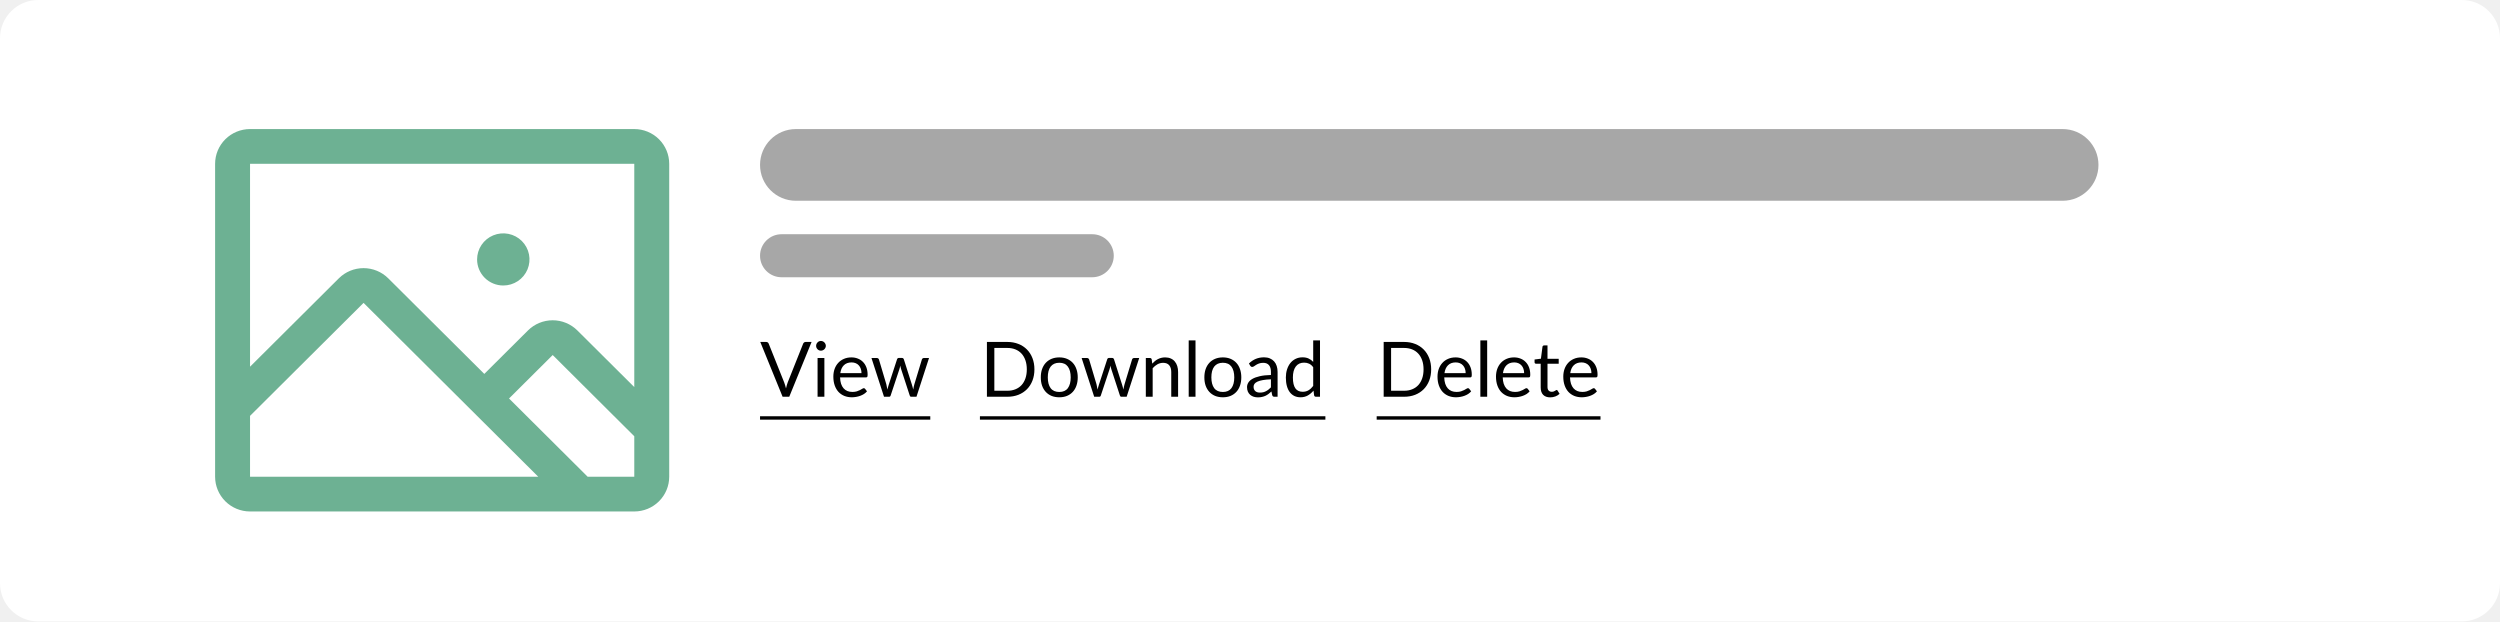
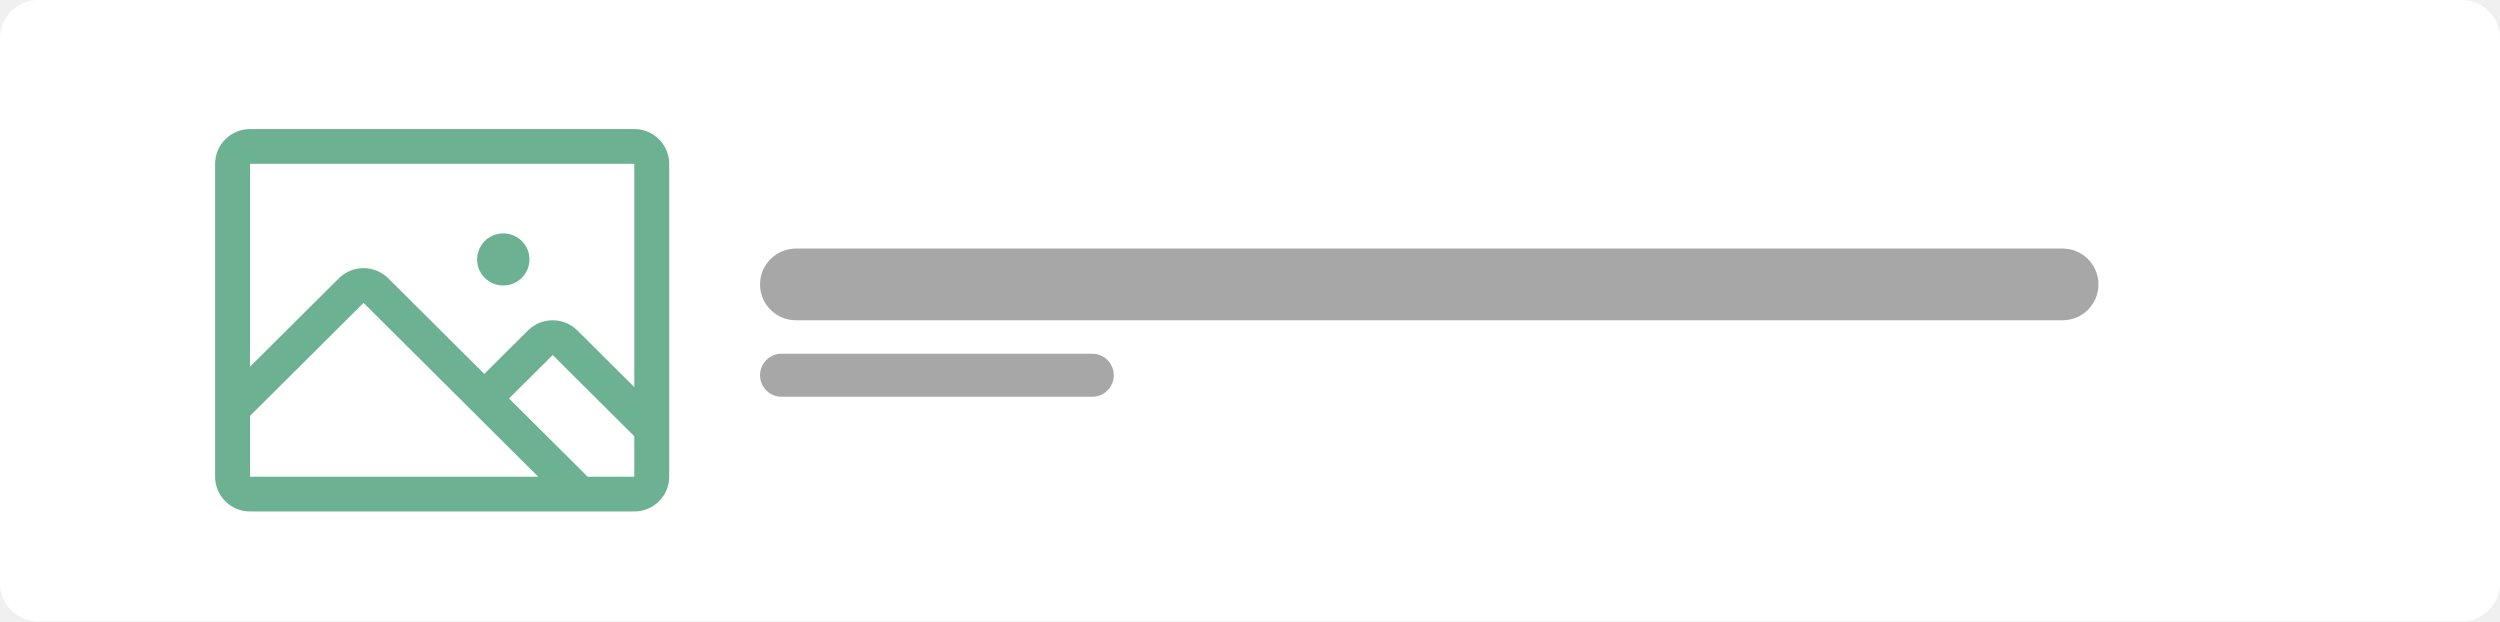
<svg xmlns="http://www.w3.org/2000/svg" width="523" height="130" viewBox="0 0 523 130" fill="none">
  <rect width="523" height="130" rx="8" fill="white" />
-   <rect x="159" y="27" width="280" height="15" rx="7.5" fill="#A7A7A7" />
-   <rect x="159" y="49" width="74" height="9" rx="4.5" fill="#A7A7A7" />
+   <rect x="159" y="52" width="280" height="15" rx="7.5" fill="#A7A7A7" />
+   <rect x="159" y="74" width="74" height="9" rx="4.5" fill="#A7A7A7" />
  <path d="M132.692 27H52.308C50.37 27 48.511 27.766 47.14 29.13C45.77 30.494 45 32.344 45 34.273V99.727C45 101.656 45.77 103.506 47.14 104.87C48.511 106.234 50.37 107 52.308 107H132.692C134.63 107 136.489 106.234 137.86 104.87C139.23 103.506 140 101.656 140 99.727V34.273C140 32.344 139.23 30.494 137.86 29.13C136.489 27.766 134.63 27 132.692 27ZM132.692 34.273V80.977L120.785 69.132C120.107 68.456 119.301 67.921 118.414 67.555C117.528 67.189 116.577 67.001 115.617 67.001C114.658 67.001 113.707 67.189 112.821 67.555C111.934 67.921 111.128 68.456 110.45 69.132L101.315 78.223L81.219 58.223C79.848 56.86 77.99 56.094 76.053 56.094C74.116 56.094 72.258 56.86 70.888 58.223L52.308 76.714V34.273H132.692ZM52.308 87L76.058 63.364L112.596 99.727H52.308V87ZM132.692 99.727H122.932L106.49 83.364L115.624 74.273L132.692 91.264V99.727ZM99.808 54.273C99.808 53.194 100.129 52.139 100.731 51.242C101.334 50.345 102.19 49.646 103.191 49.233C104.193 48.821 105.295 48.712 106.358 48.923C107.421 49.133 108.397 49.653 109.164 50.416C109.93 51.179 110.452 52.151 110.664 53.209C110.875 54.267 110.767 55.363 110.352 56.36C109.937 57.357 109.235 58.209 108.333 58.808C107.432 59.407 106.372 59.727 105.288 59.727C103.835 59.727 102.441 59.153 101.413 58.13C100.385 57.107 99.808 55.719 99.808 54.273Z" fill="#6DB193" />
-   <path d="M169.784 71.536L165.112 83H163.72L159.048 71.536H160.288C160.427 71.536 160.539 71.571 160.624 71.64C160.709 71.709 160.773 71.797 160.816 71.904L164.048 79.992C164.117 80.173 164.184 80.371 164.248 80.584C164.317 80.797 164.379 81.021 164.432 81.256C164.485 81.021 164.541 80.797 164.6 80.584C164.659 80.371 164.723 80.173 164.792 79.992L168.016 71.904C168.048 71.813 168.109 71.731 168.2 71.656C168.296 71.576 168.411 71.536 168.544 71.536H169.784ZM172.46 74.896V83H171.036V74.896H172.46ZM172.764 72.352C172.764 72.491 172.735 72.621 172.676 72.744C172.623 72.861 172.548 72.968 172.452 73.064C172.361 73.155 172.252 73.227 172.124 73.28C172.001 73.333 171.871 73.36 171.732 73.36C171.593 73.36 171.463 73.333 171.34 73.28C171.223 73.227 171.119 73.155 171.028 73.064C170.937 72.968 170.865 72.861 170.812 72.744C170.759 72.621 170.732 72.491 170.732 72.352C170.732 72.213 170.759 72.083 170.812 71.96C170.865 71.832 170.937 71.723 171.028 71.632C171.119 71.536 171.223 71.461 171.34 71.408C171.463 71.355 171.593 71.328 171.732 71.328C171.871 71.328 172.001 71.355 172.124 71.408C172.252 71.461 172.361 71.536 172.452 71.632C172.548 71.723 172.623 71.832 172.676 71.96C172.735 72.083 172.764 72.213 172.764 72.352ZM180.224 78.064C180.224 77.733 180.176 77.432 180.08 77.16C179.989 76.883 179.853 76.645 179.672 76.448C179.496 76.245 179.28 76.091 179.024 75.984C178.768 75.872 178.477 75.816 178.152 75.816C177.469 75.816 176.928 76.016 176.528 76.416C176.133 76.811 175.888 77.36 175.792 78.064H180.224ZM181.376 81.864C181.2 82.077 180.989 82.264 180.744 82.424C180.499 82.579 180.235 82.707 179.952 82.808C179.675 82.909 179.387 82.984 179.088 83.032C178.789 83.085 178.493 83.112 178.2 83.112C177.64 83.112 177.123 83.019 176.648 82.832C176.179 82.64 175.771 82.363 175.424 82C175.083 81.632 174.816 81.179 174.624 80.64C174.432 80.101 174.336 79.483 174.336 78.784C174.336 78.219 174.421 77.691 174.592 77.2C174.768 76.709 175.019 76.285 175.344 75.928C175.669 75.565 176.067 75.283 176.536 75.08C177.005 74.872 177.533 74.768 178.12 74.768C178.605 74.768 179.053 74.851 179.464 75.016C179.88 75.176 180.237 75.411 180.536 75.72C180.84 76.024 181.077 76.403 181.248 76.856C181.419 77.304 181.504 77.816 181.504 78.392C181.504 78.616 181.48 78.765 181.432 78.84C181.384 78.915 181.293 78.952 181.16 78.952H175.744C175.76 79.464 175.829 79.909 175.952 80.288C176.08 80.667 176.256 80.984 176.48 81.24C176.704 81.491 176.971 81.68 177.28 81.808C177.589 81.931 177.936 81.992 178.32 81.992C178.677 81.992 178.984 81.952 179.24 81.872C179.501 81.787 179.725 81.696 179.912 81.6C180.099 81.504 180.253 81.416 180.376 81.336C180.504 81.251 180.613 81.208 180.704 81.208C180.821 81.208 180.912 81.253 180.976 81.344L181.376 81.864ZM194.351 74.896L191.727 83H190.599C190.46 83 190.364 82.909 190.311 82.728L188.519 77.232C188.476 77.109 188.442 76.987 188.415 76.864C188.388 76.736 188.362 76.611 188.335 76.488C188.308 76.611 188.282 76.736 188.255 76.864C188.228 76.987 188.194 77.112 188.151 77.24L186.327 82.728C186.279 82.909 186.172 83 186.007 83H184.935L182.311 74.896H183.431C183.543 74.896 183.636 74.925 183.711 74.984C183.791 75.043 183.844 75.112 183.871 75.192L185.423 80.408C185.514 80.792 185.586 81.155 185.639 81.496C185.687 81.32 185.735 81.141 185.783 80.96C185.836 80.779 185.892 80.595 185.951 80.408L187.663 75.16C187.69 75.08 187.735 75.013 187.799 74.96C187.868 74.907 187.951 74.88 188.047 74.88H188.671C188.778 74.88 188.866 74.907 188.935 74.96C189.004 75.013 189.052 75.08 189.079 75.16L190.751 80.408C190.81 80.595 190.863 80.779 190.911 80.96C190.959 81.141 191.004 81.32 191.047 81.496C191.074 81.32 191.106 81.144 191.143 80.968C191.186 80.787 191.231 80.6 191.279 80.408L192.863 75.192C192.89 75.107 192.94 75.037 193.015 74.984C193.09 74.925 193.178 74.896 193.279 74.896H194.351Z" fill="black" />
-   <path d="M159 87.08H194.615V87.792H159V87.08Z" fill="black" />
-   <path d="M216.4 77.272C216.4 78.131 216.264 78.912 215.992 79.616C215.72 80.32 215.336 80.923 214.84 81.424C214.344 81.925 213.747 82.315 213.048 82.592C212.355 82.864 211.587 83 210.744 83H206.464V71.536H210.744C211.587 71.536 212.355 71.675 213.048 71.952C213.747 72.224 214.344 72.613 214.84 73.12C215.336 73.621 215.72 74.224 215.992 74.928C216.264 75.632 216.4 76.413 216.4 77.272ZM214.808 77.272C214.808 76.568 214.712 75.939 214.52 75.384C214.328 74.829 214.056 74.36 213.704 73.976C213.352 73.592 212.925 73.299 212.424 73.096C211.923 72.893 211.363 72.792 210.744 72.792H208.016V81.744H210.744C211.363 81.744 211.923 81.643 212.424 81.44C212.925 81.237 213.352 80.947 213.704 80.568C214.056 80.184 214.328 79.715 214.52 79.16C214.712 78.605 214.808 77.976 214.808 77.272ZM221.607 74.768C222.199 74.768 222.732 74.867 223.207 75.064C223.681 75.261 224.087 75.541 224.423 75.904C224.759 76.267 225.015 76.707 225.191 77.224C225.372 77.736 225.463 78.309 225.463 78.944C225.463 79.584 225.372 80.16 225.191 80.672C225.015 81.184 224.759 81.621 224.423 81.984C224.087 82.347 223.681 82.627 223.207 82.824C222.732 83.016 222.199 83.112 221.607 83.112C221.009 83.112 220.471 83.016 219.991 82.824C219.516 82.627 219.111 82.347 218.775 81.984C218.439 81.621 218.18 81.184 217.999 80.672C217.823 80.16 217.735 79.584 217.735 78.944C217.735 78.309 217.823 77.736 217.999 77.224C218.18 76.707 218.439 76.267 218.775 75.904C219.111 75.541 219.516 75.261 219.991 75.064C220.471 74.867 221.009 74.768 221.607 74.768ZM221.607 82C222.407 82 223.004 81.733 223.399 81.2C223.793 80.661 223.991 79.912 223.991 78.952C223.991 77.987 223.793 77.235 223.399 76.696C223.004 76.157 222.407 75.888 221.607 75.888C221.201 75.888 220.847 75.957 220.543 76.096C220.244 76.235 219.993 76.435 219.791 76.696C219.593 76.957 219.444 77.28 219.343 77.664C219.247 78.043 219.199 78.472 219.199 78.952C219.199 79.912 219.396 80.661 219.791 81.2C220.191 81.733 220.796 82 221.607 82ZM238.32 74.896L235.696 83H234.568C234.429 83 234.333 82.909 234.28 82.728L232.488 77.232C232.445 77.109 232.41 76.987 232.384 76.864C232.357 76.736 232.33 76.611 232.304 76.488C232.277 76.611 232.25 76.736 232.224 76.864C232.197 76.987 232.162 77.112 232.12 77.24L230.296 82.728C230.248 82.909 230.141 83 229.976 83H228.904L226.28 74.896H227.4C227.512 74.896 227.605 74.925 227.68 74.984C227.76 75.043 227.813 75.112 227.84 75.192L229.392 80.408C229.482 80.792 229.554 81.155 229.608 81.496C229.656 81.32 229.704 81.141 229.752 80.96C229.805 80.779 229.861 80.595 229.92 80.408L231.632 75.16C231.658 75.08 231.704 75.013 231.768 74.96C231.837 74.907 231.92 74.88 232.016 74.88H232.64C232.746 74.88 232.834 74.907 232.904 74.96C232.973 75.013 233.021 75.08 233.048 75.16L234.72 80.408C234.778 80.595 234.832 80.779 234.88 80.96C234.928 81.141 234.973 81.32 235.016 81.496C235.042 81.32 235.074 81.144 235.112 80.968C235.154 80.787 235.2 80.6 235.248 80.408L236.832 75.192C236.858 75.107 236.909 75.037 236.984 74.984C237.058 74.925 237.146 74.896 237.248 74.896H238.32ZM241.05 76.072C241.226 75.875 241.413 75.696 241.61 75.536C241.807 75.376 242.015 75.24 242.234 75.128C242.458 75.011 242.693 74.923 242.938 74.864C243.189 74.8 243.458 74.768 243.746 74.768C244.189 74.768 244.578 74.843 244.914 74.992C245.255 75.136 245.538 75.344 245.762 75.616C245.991 75.883 246.165 76.205 246.282 76.584C246.399 76.963 246.458 77.381 246.458 77.84V83H245.026V77.84C245.026 77.227 244.885 76.752 244.602 76.416C244.325 76.075 243.901 75.904 243.33 75.904C242.909 75.904 242.514 76.005 242.146 76.208C241.783 76.411 241.447 76.685 241.138 77.032V83H239.706V74.896H240.562C240.765 74.896 240.89 74.995 240.938 75.192L241.05 76.072ZM250.1 71.216V83H248.676V71.216H250.1ZM255.825 74.768C256.417 74.768 256.951 74.867 257.425 75.064C257.9 75.261 258.305 75.541 258.641 75.904C258.977 76.267 259.233 76.707 259.409 77.224C259.591 77.736 259.681 78.309 259.681 78.944C259.681 79.584 259.591 80.16 259.409 80.672C259.233 81.184 258.977 81.621 258.641 81.984C258.305 82.347 257.9 82.627 257.425 82.824C256.951 83.016 256.417 83.112 255.825 83.112C255.228 83.112 254.689 83.016 254.209 82.824C253.735 82.627 253.329 82.347 252.993 81.984C252.657 81.621 252.399 81.184 252.217 80.672C252.041 80.16 251.953 79.584 251.953 78.944C251.953 78.309 252.041 77.736 252.217 77.224C252.399 76.707 252.657 76.267 252.993 75.904C253.329 75.541 253.735 75.261 254.209 75.064C254.689 74.867 255.228 74.768 255.825 74.768ZM255.825 82C256.625 82 257.223 81.733 257.617 81.2C258.012 80.661 258.209 79.912 258.209 78.952C258.209 77.987 258.012 77.235 257.617 76.696C257.223 76.157 256.625 75.888 255.825 75.888C255.42 75.888 255.065 75.957 254.761 76.096C254.463 76.235 254.212 76.435 254.009 76.696C253.812 76.957 253.663 77.28 253.561 77.664C253.465 78.043 253.417 78.472 253.417 78.952C253.417 79.912 253.615 80.661 254.009 81.2C254.409 81.733 255.015 82 255.825 82ZM265.879 79.352C265.223 79.373 264.663 79.427 264.199 79.512C263.741 79.592 263.365 79.699 263.071 79.832C262.783 79.965 262.573 80.123 262.439 80.304C262.311 80.485 262.247 80.688 262.247 80.912C262.247 81.125 262.282 81.309 262.351 81.464C262.421 81.619 262.514 81.747 262.631 81.848C262.754 81.944 262.895 82.016 263.055 82.064C263.221 82.107 263.397 82.128 263.583 82.128C263.834 82.128 264.063 82.104 264.271 82.056C264.479 82.003 264.674 81.928 264.855 81.832C265.042 81.736 265.218 81.621 265.383 81.488C265.554 81.355 265.719 81.203 265.879 81.032V79.352ZM261.279 76.04C261.727 75.608 262.21 75.285 262.727 75.072C263.245 74.859 263.818 74.752 264.447 74.752C264.901 74.752 265.303 74.827 265.655 74.976C266.007 75.125 266.303 75.333 266.543 75.6C266.783 75.867 266.965 76.189 267.087 76.568C267.21 76.947 267.271 77.363 267.271 77.816V83H266.639C266.501 83 266.394 82.979 266.319 82.936C266.245 82.888 266.186 82.797 266.143 82.664L265.983 81.896C265.77 82.093 265.562 82.269 265.359 82.424C265.157 82.573 264.943 82.701 264.719 82.808C264.495 82.909 264.255 82.987 263.999 83.04C263.749 83.099 263.469 83.128 263.159 83.128C262.845 83.128 262.549 83.085 262.271 83C261.994 82.909 261.751 82.776 261.543 82.6C261.341 82.424 261.178 82.203 261.055 81.936C260.938 81.664 260.879 81.344 260.879 80.976C260.879 80.656 260.967 80.349 261.143 80.056C261.319 79.757 261.605 79.493 261.999 79.264C262.394 79.035 262.909 78.848 263.543 78.704C264.178 78.555 264.957 78.469 265.879 78.448V77.816C265.879 77.187 265.743 76.712 265.471 76.392C265.199 76.067 264.802 75.904 264.279 75.904C263.927 75.904 263.631 75.949 263.391 76.04C263.157 76.125 262.951 76.224 262.775 76.336C262.605 76.443 262.455 76.541 262.327 76.632C262.205 76.717 262.082 76.76 261.959 76.76C261.863 76.76 261.781 76.736 261.711 76.688C261.642 76.635 261.583 76.571 261.535 76.496L261.279 76.04ZM274.721 76.824C274.454 76.467 274.166 76.219 273.857 76.08C273.547 75.936 273.201 75.864 272.817 75.864C272.065 75.864 271.486 76.133 271.081 76.672C270.675 77.211 270.473 77.979 270.473 78.976C270.473 79.504 270.518 79.957 270.609 80.336C270.699 80.709 270.833 81.019 271.009 81.264C271.185 81.504 271.401 81.68 271.657 81.792C271.913 81.904 272.203 81.96 272.529 81.96C272.998 81.96 273.406 81.853 273.753 81.64C274.105 81.427 274.427 81.125 274.721 80.736V76.824ZM276.145 71.216V83H275.297C275.094 83 274.966 82.901 274.913 82.704L274.785 81.72C274.438 82.136 274.043 82.472 273.601 82.728C273.158 82.984 272.646 83.112 272.065 83.112C271.601 83.112 271.179 83.024 270.801 82.848C270.422 82.667 270.099 82.403 269.833 82.056C269.566 81.709 269.361 81.277 269.217 80.76C269.073 80.243 269.001 79.648 269.001 78.976C269.001 78.379 269.081 77.824 269.241 77.312C269.401 76.795 269.63 76.347 269.929 75.968C270.227 75.589 270.593 75.293 271.025 75.08C271.462 74.861 271.953 74.752 272.497 74.752C272.993 74.752 273.417 74.837 273.769 75.008C274.126 75.173 274.443 75.405 274.721 75.704V71.216H276.145Z" fill="black" />
-   <path d="M205 87.08H277.272V87.792H205V87.08Z" fill="black" />
-   <path d="M299.4 77.272C299.4 78.131 299.264 78.912 298.992 79.616C298.72 80.32 298.336 80.923 297.84 81.424C297.344 81.925 296.747 82.315 296.048 82.592C295.355 82.864 294.587 83 293.744 83H289.464V71.536H293.744C294.587 71.536 295.355 71.675 296.048 71.952C296.747 72.224 297.344 72.613 297.84 73.12C298.336 73.621 298.72 74.224 298.992 74.928C299.264 75.632 299.4 76.413 299.4 77.272ZM297.808 77.272C297.808 76.568 297.712 75.939 297.52 75.384C297.328 74.829 297.056 74.36 296.704 73.976C296.352 73.592 295.925 73.299 295.424 73.096C294.923 72.893 294.363 72.792 293.744 72.792H291.016V81.744H293.744C294.363 81.744 294.923 81.643 295.424 81.44C295.925 81.237 296.352 80.947 296.704 80.568C297.056 80.184 297.328 79.715 297.52 79.16C297.712 78.605 297.808 77.976 297.808 77.272ZM306.615 78.064C306.615 77.733 306.567 77.432 306.471 77.16C306.38 76.883 306.244 76.645 306.063 76.448C305.887 76.245 305.671 76.091 305.415 75.984C305.159 75.872 304.868 75.816 304.543 75.816C303.86 75.816 303.319 76.016 302.919 76.416C302.524 76.811 302.279 77.36 302.183 78.064H306.615ZM307.767 81.864C307.591 82.077 307.38 82.264 307.135 82.424C306.889 82.579 306.625 82.707 306.343 82.808C306.065 82.909 305.777 82.984 305.479 83.032C305.18 83.085 304.884 83.112 304.591 83.112C304.031 83.112 303.513 83.019 303.039 82.832C302.569 82.64 302.161 82.363 301.815 82C301.473 81.632 301.207 81.179 301.015 80.64C300.823 80.101 300.727 79.483 300.727 78.784C300.727 78.219 300.812 77.691 300.983 77.2C301.159 76.709 301.409 76.285 301.735 75.928C302.06 75.565 302.457 75.283 302.927 75.08C303.396 74.872 303.924 74.768 304.511 74.768C304.996 74.768 305.444 74.851 305.855 75.016C306.271 75.176 306.628 75.411 306.927 75.72C307.231 76.024 307.468 76.403 307.639 76.856C307.809 77.304 307.895 77.816 307.895 78.392C307.895 78.616 307.871 78.765 307.823 78.84C307.775 78.915 307.684 78.952 307.551 78.952H302.135C302.151 79.464 302.22 79.909 302.343 80.288C302.471 80.667 302.647 80.984 302.871 81.24C303.095 81.491 303.361 81.68 303.671 81.808C303.98 81.931 304.327 81.992 304.711 81.992C305.068 81.992 305.375 81.952 305.631 81.872C305.892 81.787 306.116 81.696 306.303 81.6C306.489 81.504 306.644 81.416 306.767 81.336C306.895 81.251 307.004 81.208 307.095 81.208C307.212 81.208 307.303 81.253 307.367 81.344L307.767 81.864ZM311.116 71.216V83H309.692V71.216H311.116ZM318.849 78.064C318.849 77.733 318.801 77.432 318.705 77.16C318.614 76.883 318.478 76.645 318.297 76.448C318.121 76.245 317.905 76.091 317.649 75.984C317.393 75.872 317.102 75.816 316.777 75.816C316.094 75.816 315.553 76.016 315.153 76.416C314.758 76.811 314.513 77.36 314.417 78.064H318.849ZM320.001 81.864C319.825 82.077 319.614 82.264 319.369 82.424C319.124 82.579 318.86 82.707 318.577 82.808C318.3 82.909 318.012 82.984 317.713 83.032C317.414 83.085 317.118 83.112 316.825 83.112C316.265 83.112 315.748 83.019 315.273 82.832C314.804 82.64 314.396 82.363 314.049 82C313.708 81.632 313.441 81.179 313.249 80.64C313.057 80.101 312.961 79.483 312.961 78.784C312.961 78.219 313.046 77.691 313.217 77.2C313.393 76.709 313.644 76.285 313.969 75.928C314.294 75.565 314.692 75.283 315.161 75.08C315.63 74.872 316.158 74.768 316.745 74.768C317.23 74.768 317.678 74.851 318.089 75.016C318.505 75.176 318.862 75.411 319.161 75.72C319.465 76.024 319.702 76.403 319.873 76.856C320.044 77.304 320.129 77.816 320.129 78.392C320.129 78.616 320.105 78.765 320.057 78.84C320.009 78.915 319.918 78.952 319.785 78.952H314.369C314.385 79.464 314.454 79.909 314.577 80.288C314.705 80.667 314.881 80.984 315.105 81.24C315.329 81.491 315.596 81.68 315.905 81.808C316.214 81.931 316.561 81.992 316.945 81.992C317.302 81.992 317.609 81.952 317.865 81.872C318.126 81.787 318.35 81.696 318.537 81.6C318.724 81.504 318.878 81.416 319.001 81.336C319.129 81.251 319.238 81.208 319.329 81.208C319.446 81.208 319.537 81.253 319.601 81.344L320.001 81.864ZM324.304 83.128C323.664 83.128 323.17 82.949 322.824 82.592C322.482 82.235 322.312 81.72 322.312 81.048V76.088H321.336C321.25 76.088 321.178 76.064 321.12 76.016C321.061 75.963 321.032 75.883 321.032 75.776V75.208L322.36 75.04L322.688 72.536C322.704 72.456 322.738 72.392 322.792 72.344C322.85 72.291 322.925 72.264 323.016 72.264H323.736V75.056H326.08V76.088H323.736V80.952C323.736 81.293 323.818 81.547 323.984 81.712C324.149 81.877 324.362 81.96 324.624 81.96C324.773 81.96 324.901 81.941 325.008 81.904C325.12 81.861 325.216 81.816 325.296 81.768C325.376 81.72 325.442 81.677 325.496 81.64C325.554 81.597 325.605 81.576 325.648 81.576C325.722 81.576 325.789 81.621 325.848 81.712L326.264 82.392C326.018 82.621 325.722 82.803 325.376 82.936C325.029 83.064 324.672 83.128 324.304 83.128ZM332.927 78.064C332.927 77.733 332.879 77.432 332.783 77.16C332.692 76.883 332.556 76.645 332.375 76.448C332.199 76.245 331.983 76.091 331.727 75.984C331.471 75.872 331.18 75.816 330.855 75.816C330.172 75.816 329.631 76.016 329.231 76.416C328.836 76.811 328.591 77.36 328.495 78.064H332.927ZM334.079 81.864C333.903 82.077 333.692 82.264 333.447 82.424C333.202 82.579 332.938 82.707 332.655 82.808C332.378 82.909 332.09 82.984 331.791 83.032C331.492 83.085 331.196 83.112 330.903 83.112C330.343 83.112 329.826 83.019 329.351 82.832C328.882 82.64 328.474 82.363 328.127 82C327.786 81.632 327.519 81.179 327.327 80.64C327.135 80.101 327.039 79.483 327.039 78.784C327.039 78.219 327.124 77.691 327.295 77.2C327.471 76.709 327.722 76.285 328.047 75.928C328.372 75.565 328.77 75.283 329.239 75.08C329.708 74.872 330.236 74.768 330.823 74.768C331.308 74.768 331.756 74.851 332.167 75.016C332.583 75.176 332.94 75.411 333.239 75.72C333.543 76.024 333.78 76.403 333.951 76.856C334.122 77.304 334.207 77.816 334.207 78.392C334.207 78.616 334.183 78.765 334.135 78.84C334.087 78.915 333.996 78.952 333.863 78.952H328.447C328.463 79.464 328.532 79.909 328.655 80.288C328.783 80.667 328.959 80.984 329.183 81.24C329.407 81.491 329.674 81.68 329.983 81.808C330.292 81.931 330.639 81.992 331.023 81.992C331.38 81.992 331.687 81.952 331.943 81.872C332.204 81.787 332.428 81.696 332.615 81.6C332.802 81.504 332.956 81.416 333.079 81.336C333.207 81.251 333.316 81.208 333.407 81.208C333.524 81.208 333.615 81.253 333.679 81.344L334.079 81.864Z" fill="black" />
-   <path d="M288 87.08H334.823V87.792H288V87.08Z" fill="black" />
</svg>
